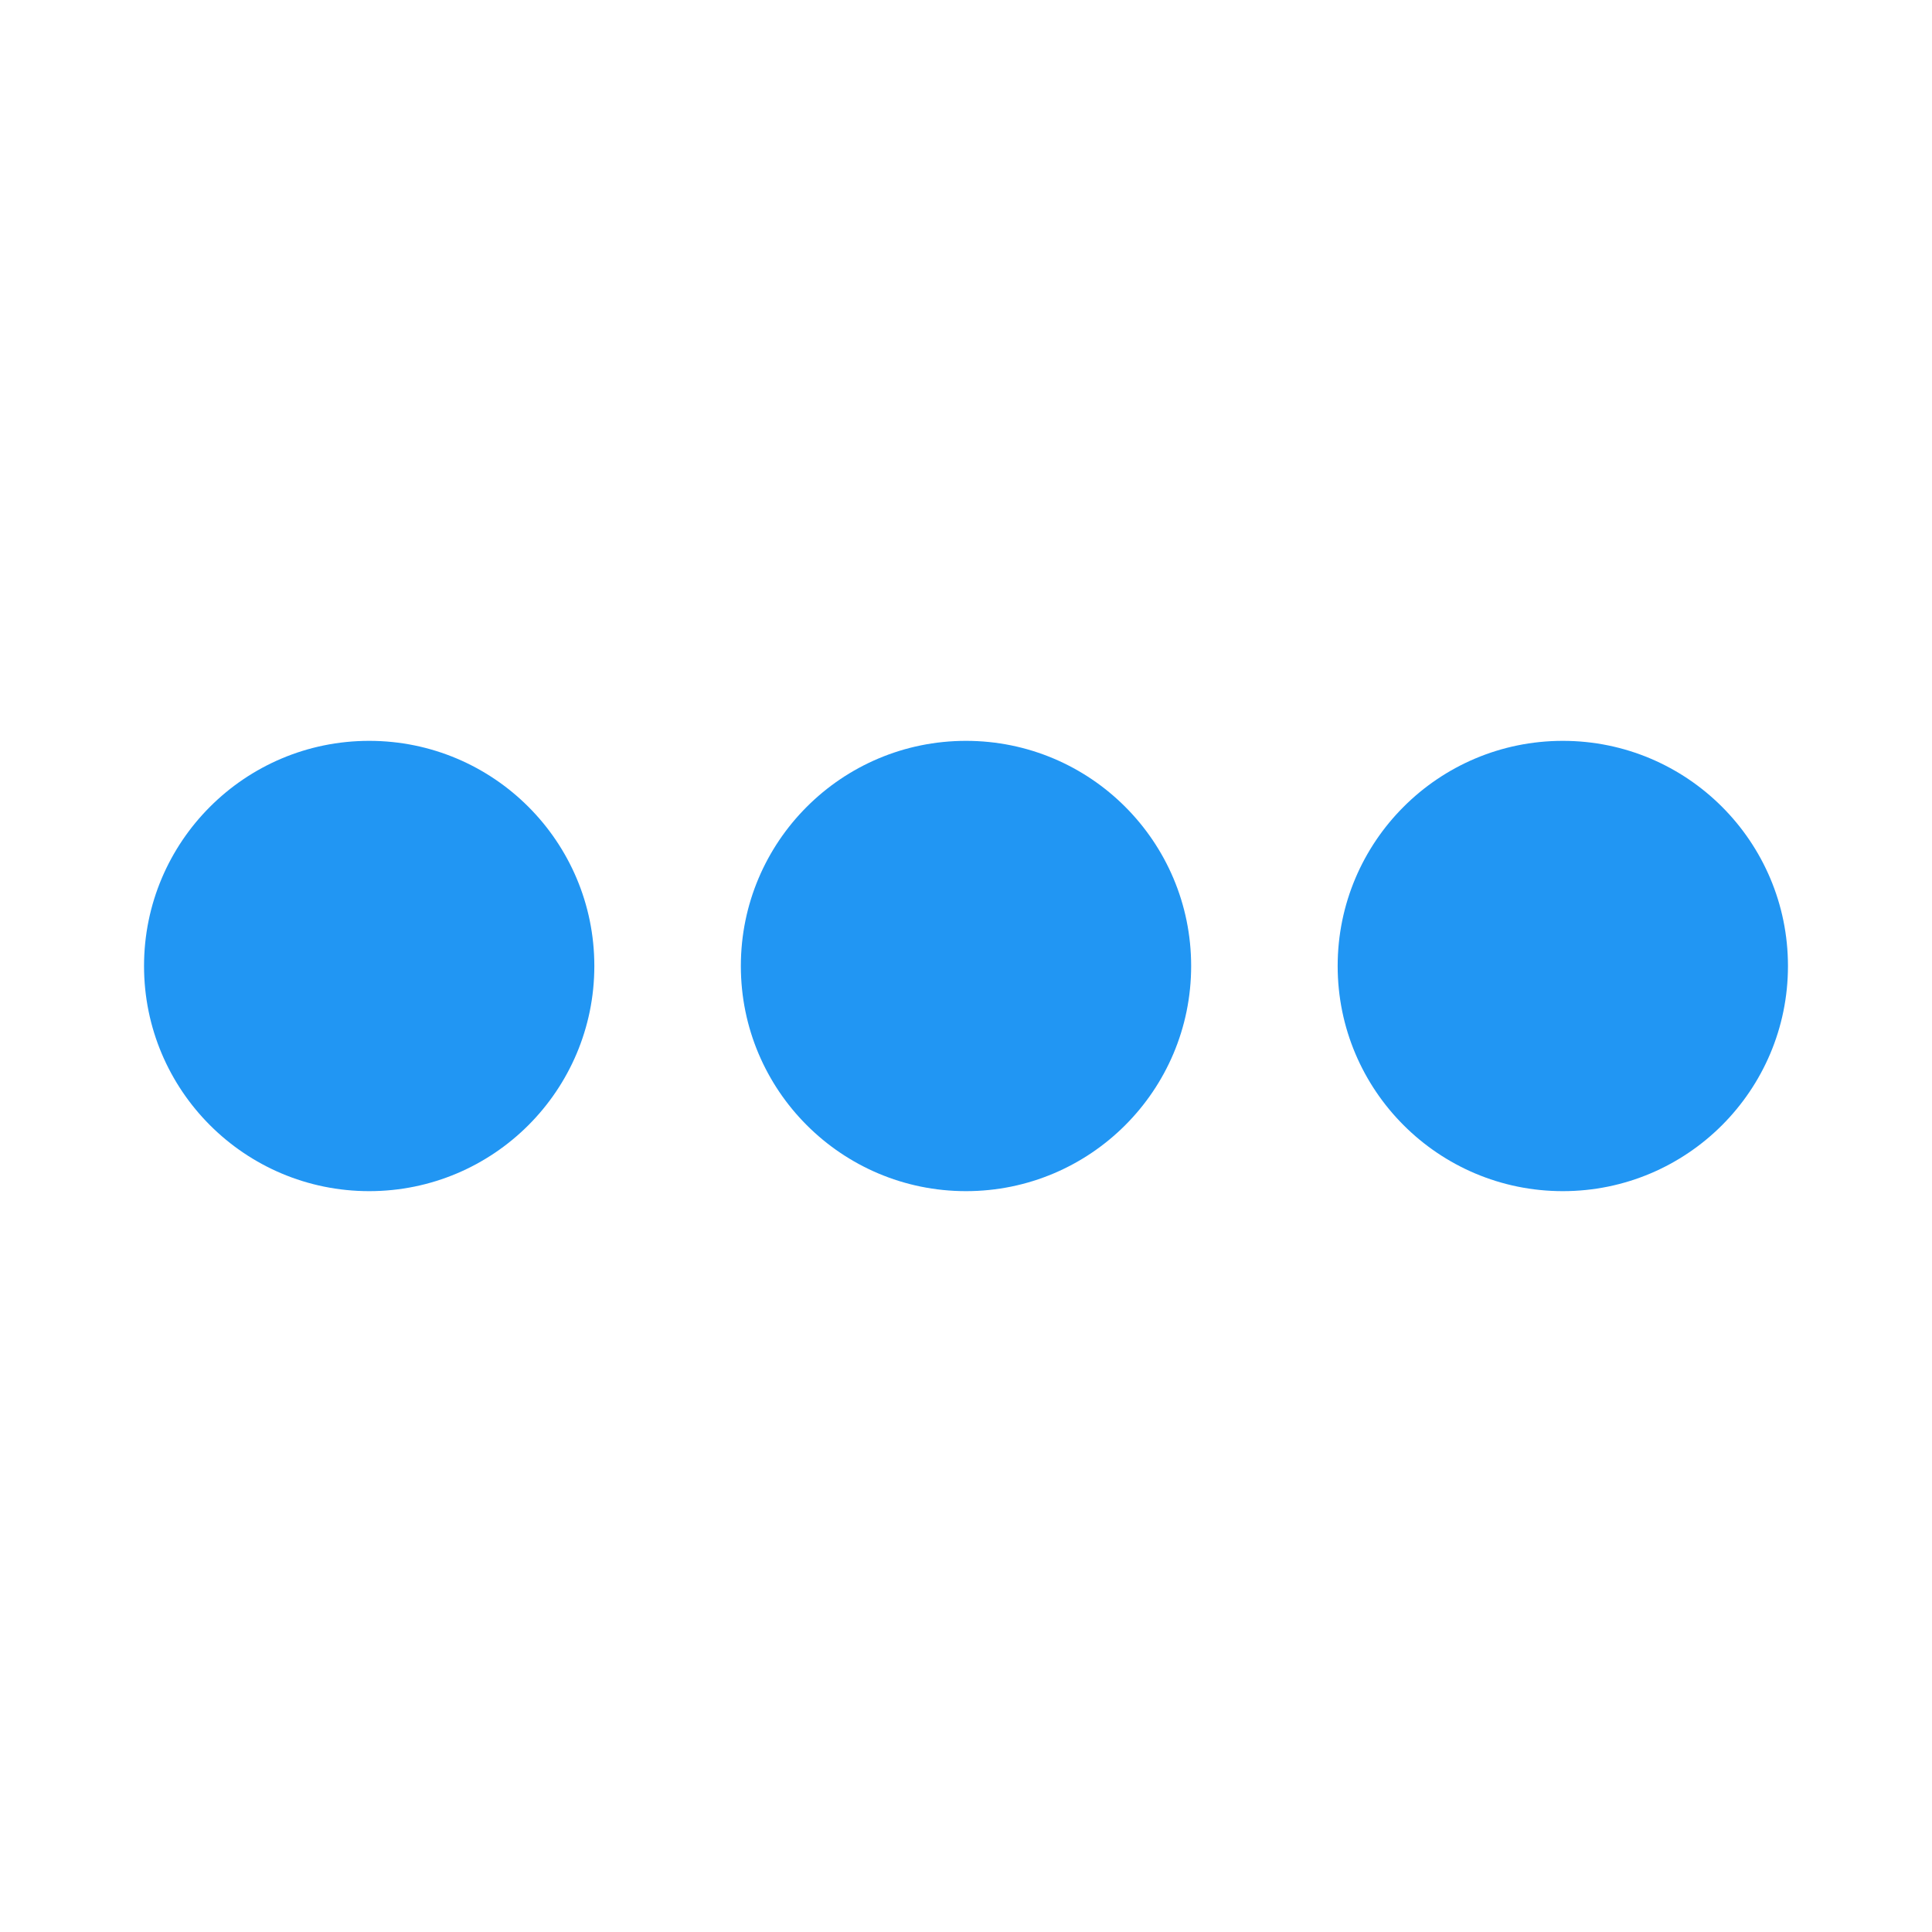
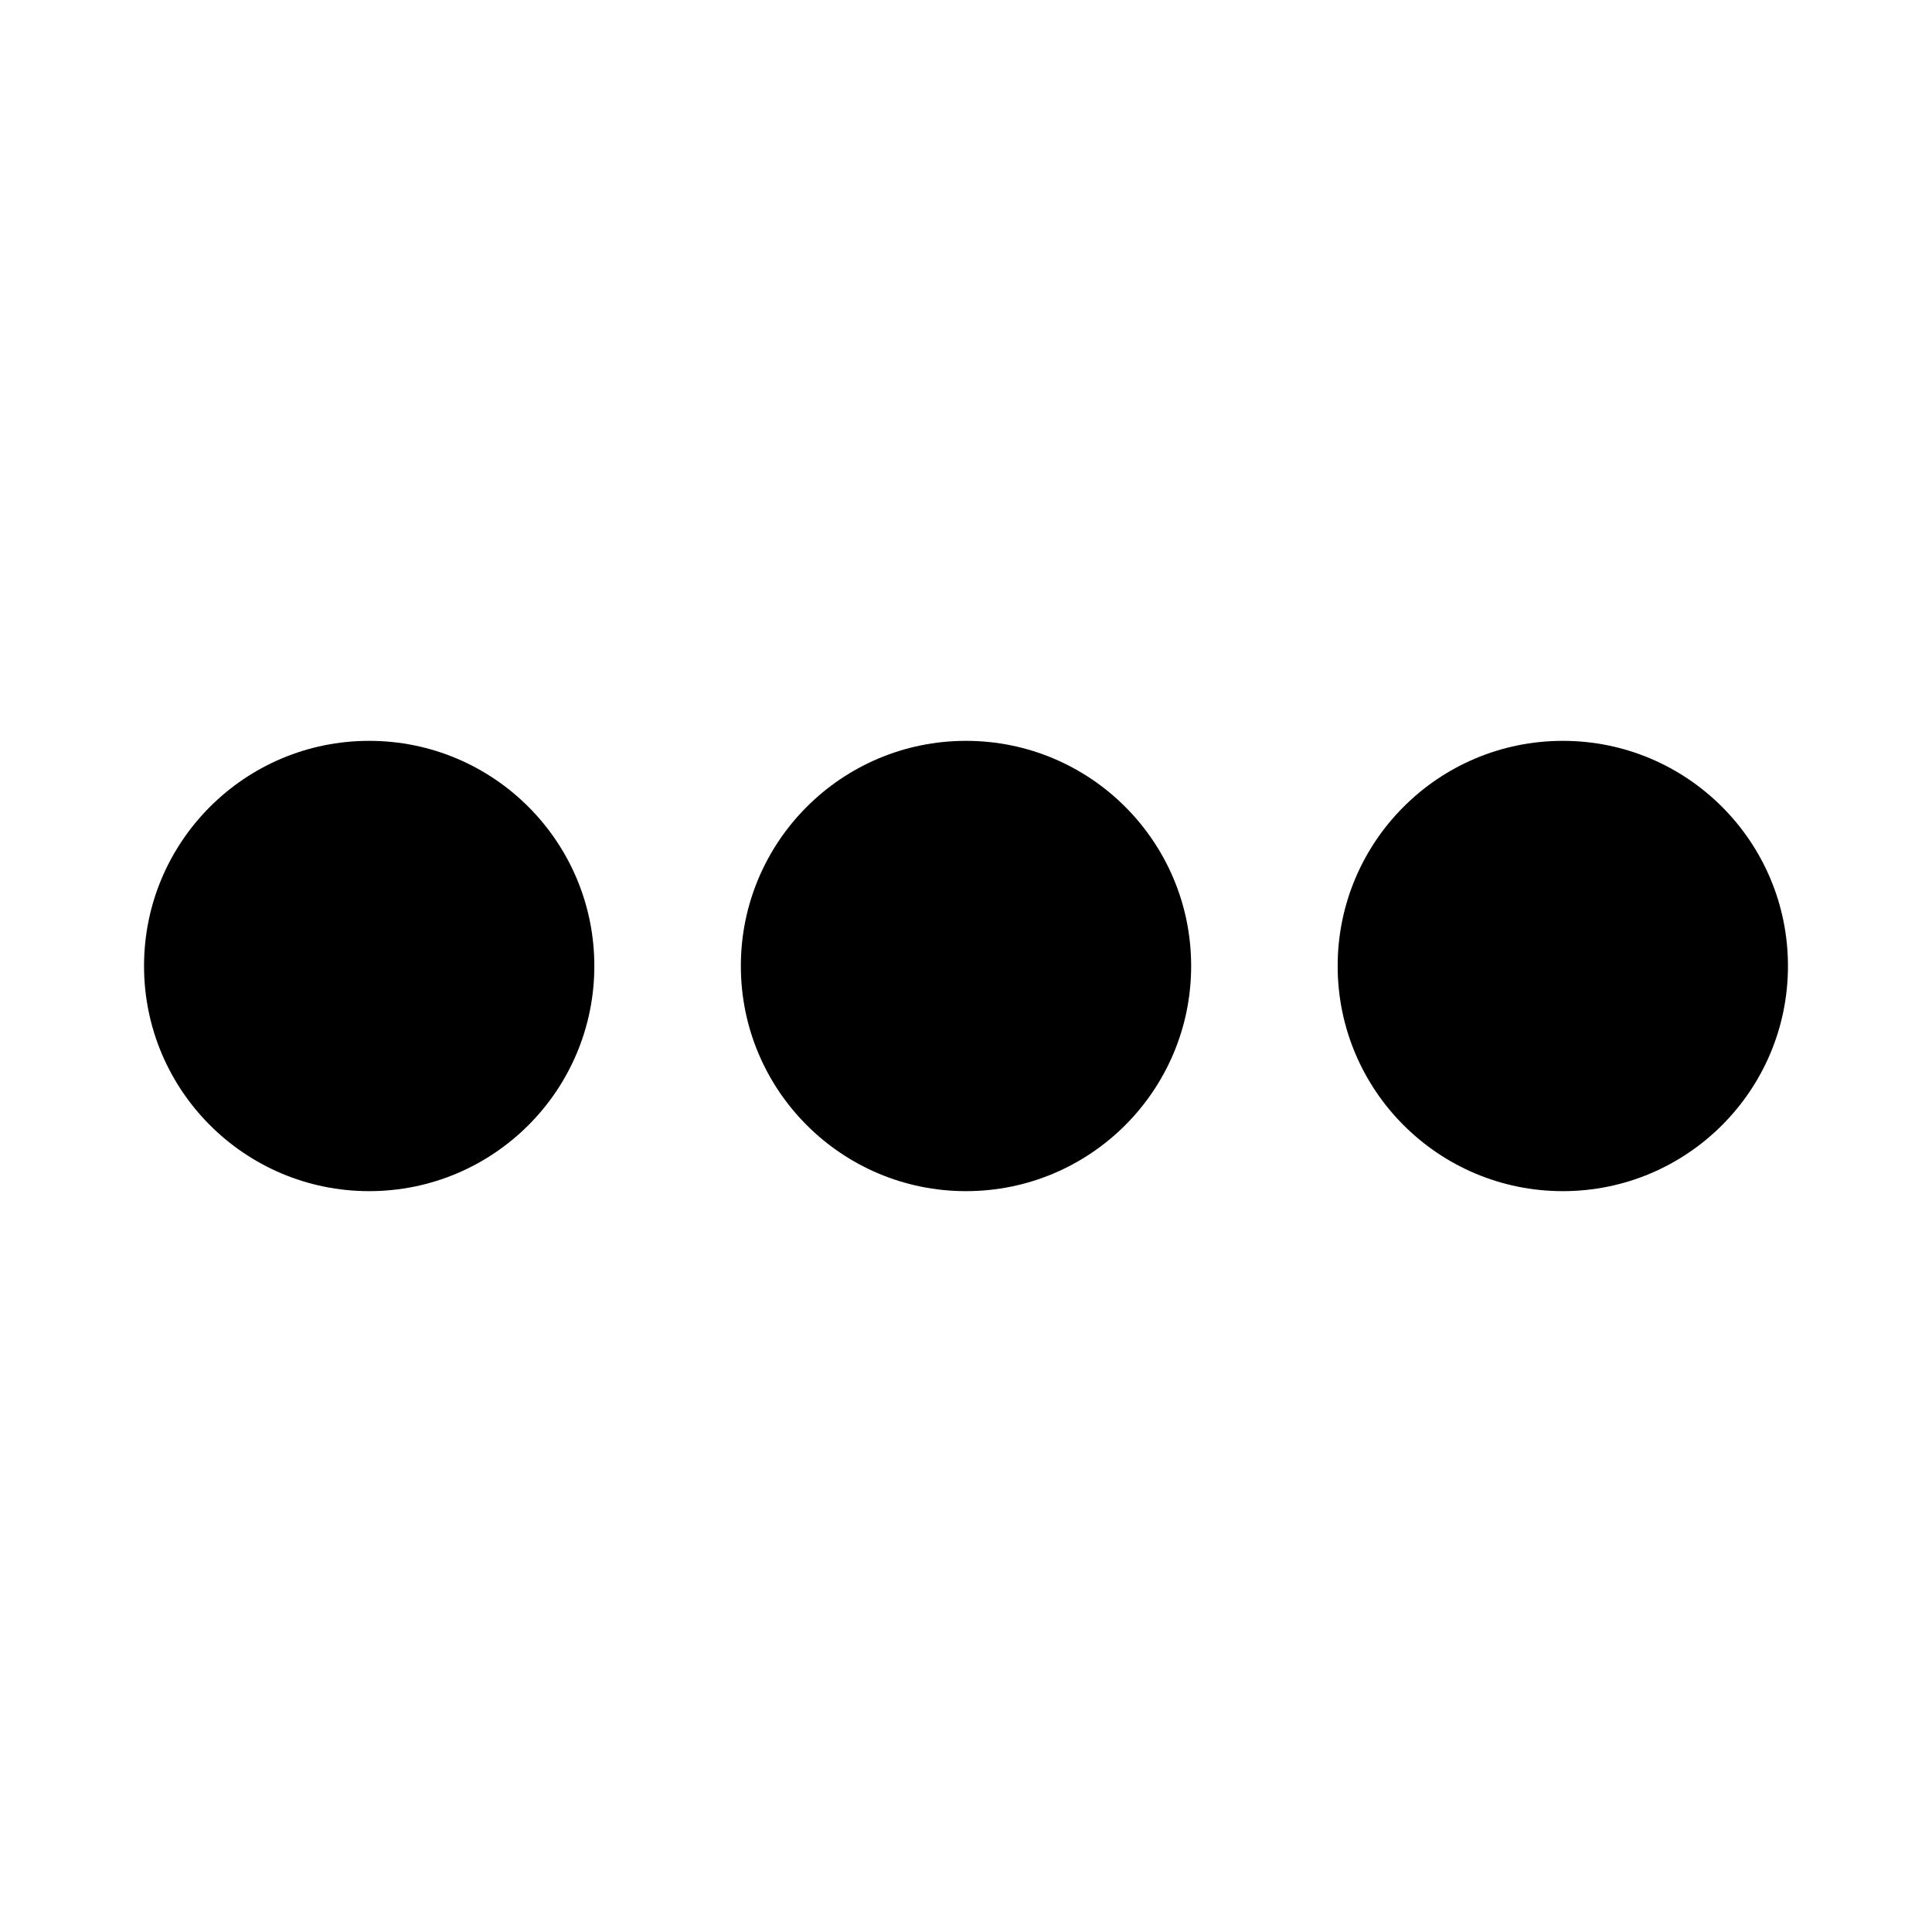
- <svg xmlns="http://www.w3.org/2000/svg" height="1792" width="1792" version="1.1" viewBox="0 0 1792 1792" id="svg4230">
-   <circle style="color:#000000;clip-rule:nonzero;display:inline;overflow:visible;visibility:visible;opacity:1;isolation:auto;mix-blend-mode:normal;color-interpolation:sRGB;color-interpolation-filters:linearRGB;solid-color:#000000;solid-opacity:1;fill:#2196f3;fill-opacity:1;fill-rule:evenodd;stroke:none;stroke-width:1;stroke-linecap:butt;stroke-linejoin:round;stroke-miterlimit:4;stroke-dasharray:none;stroke-dashoffset:0;stroke-opacity:1;color-rendering:auto;image-rendering:auto;shape-rendering:auto;text-rendering:auto;enable-background:accumulate" id="path4246" cx="342.432" cy="896" r="208.834" />
-   <circle style="color:#000000;clip-rule:nonzero;display:inline;overflow:visible;visibility:visible;opacity:1;isolation:auto;mix-blend-mode:normal;color-interpolation:sRGB;color-interpolation-filters:linearRGB;solid-color:#000000;solid-opacity:1;fill:#2196f3;fill-opacity:1;fill-rule:evenodd;stroke:none;stroke-width:1;stroke-linecap:butt;stroke-linejoin:round;stroke-miterlimit:4;stroke-dasharray:none;stroke-dashoffset:0;stroke-opacity:1;color-rendering:auto;image-rendering:auto;shape-rendering:auto;text-rendering:auto;enable-background:accumulate" id="path4246-1" cx="896" cy="896" r="208.834" />
-   <circle style="color:#000000;clip-rule:nonzero;display:inline;overflow:visible;visibility:visible;opacity:1;isolation:auto;mix-blend-mode:normal;color-interpolation:sRGB;color-interpolation-filters:linearRGB;solid-color:#000000;solid-opacity:1;fill:#2196f3;fill-opacity:1;fill-rule:evenodd;stroke:none;stroke-width:1;stroke-linecap:butt;stroke-linejoin:round;stroke-miterlimit:4;stroke-dasharray:none;stroke-dashoffset:0;stroke-opacity:1;color-rendering:auto;image-rendering:auto;shape-rendering:auto;text-rendering:auto;enable-background:accumulate" id="path4246-0" cx="1449.568" cy="896" r="208.834" />
+ <svg xmlns="http://www.w3.org/2000/svg" height="1792" width="1792" version="1.1" viewBox="0 0 1792 1792">
+   <g style="fill:currentColor">
+     <circle cx="342.432" cy="896" r="208.834" />
+     <circle cx="896" cy="896" r="208.834" />
+     <circle cx="1449.568" cy="896" r="208.834" />
+   </g>
</svg>
